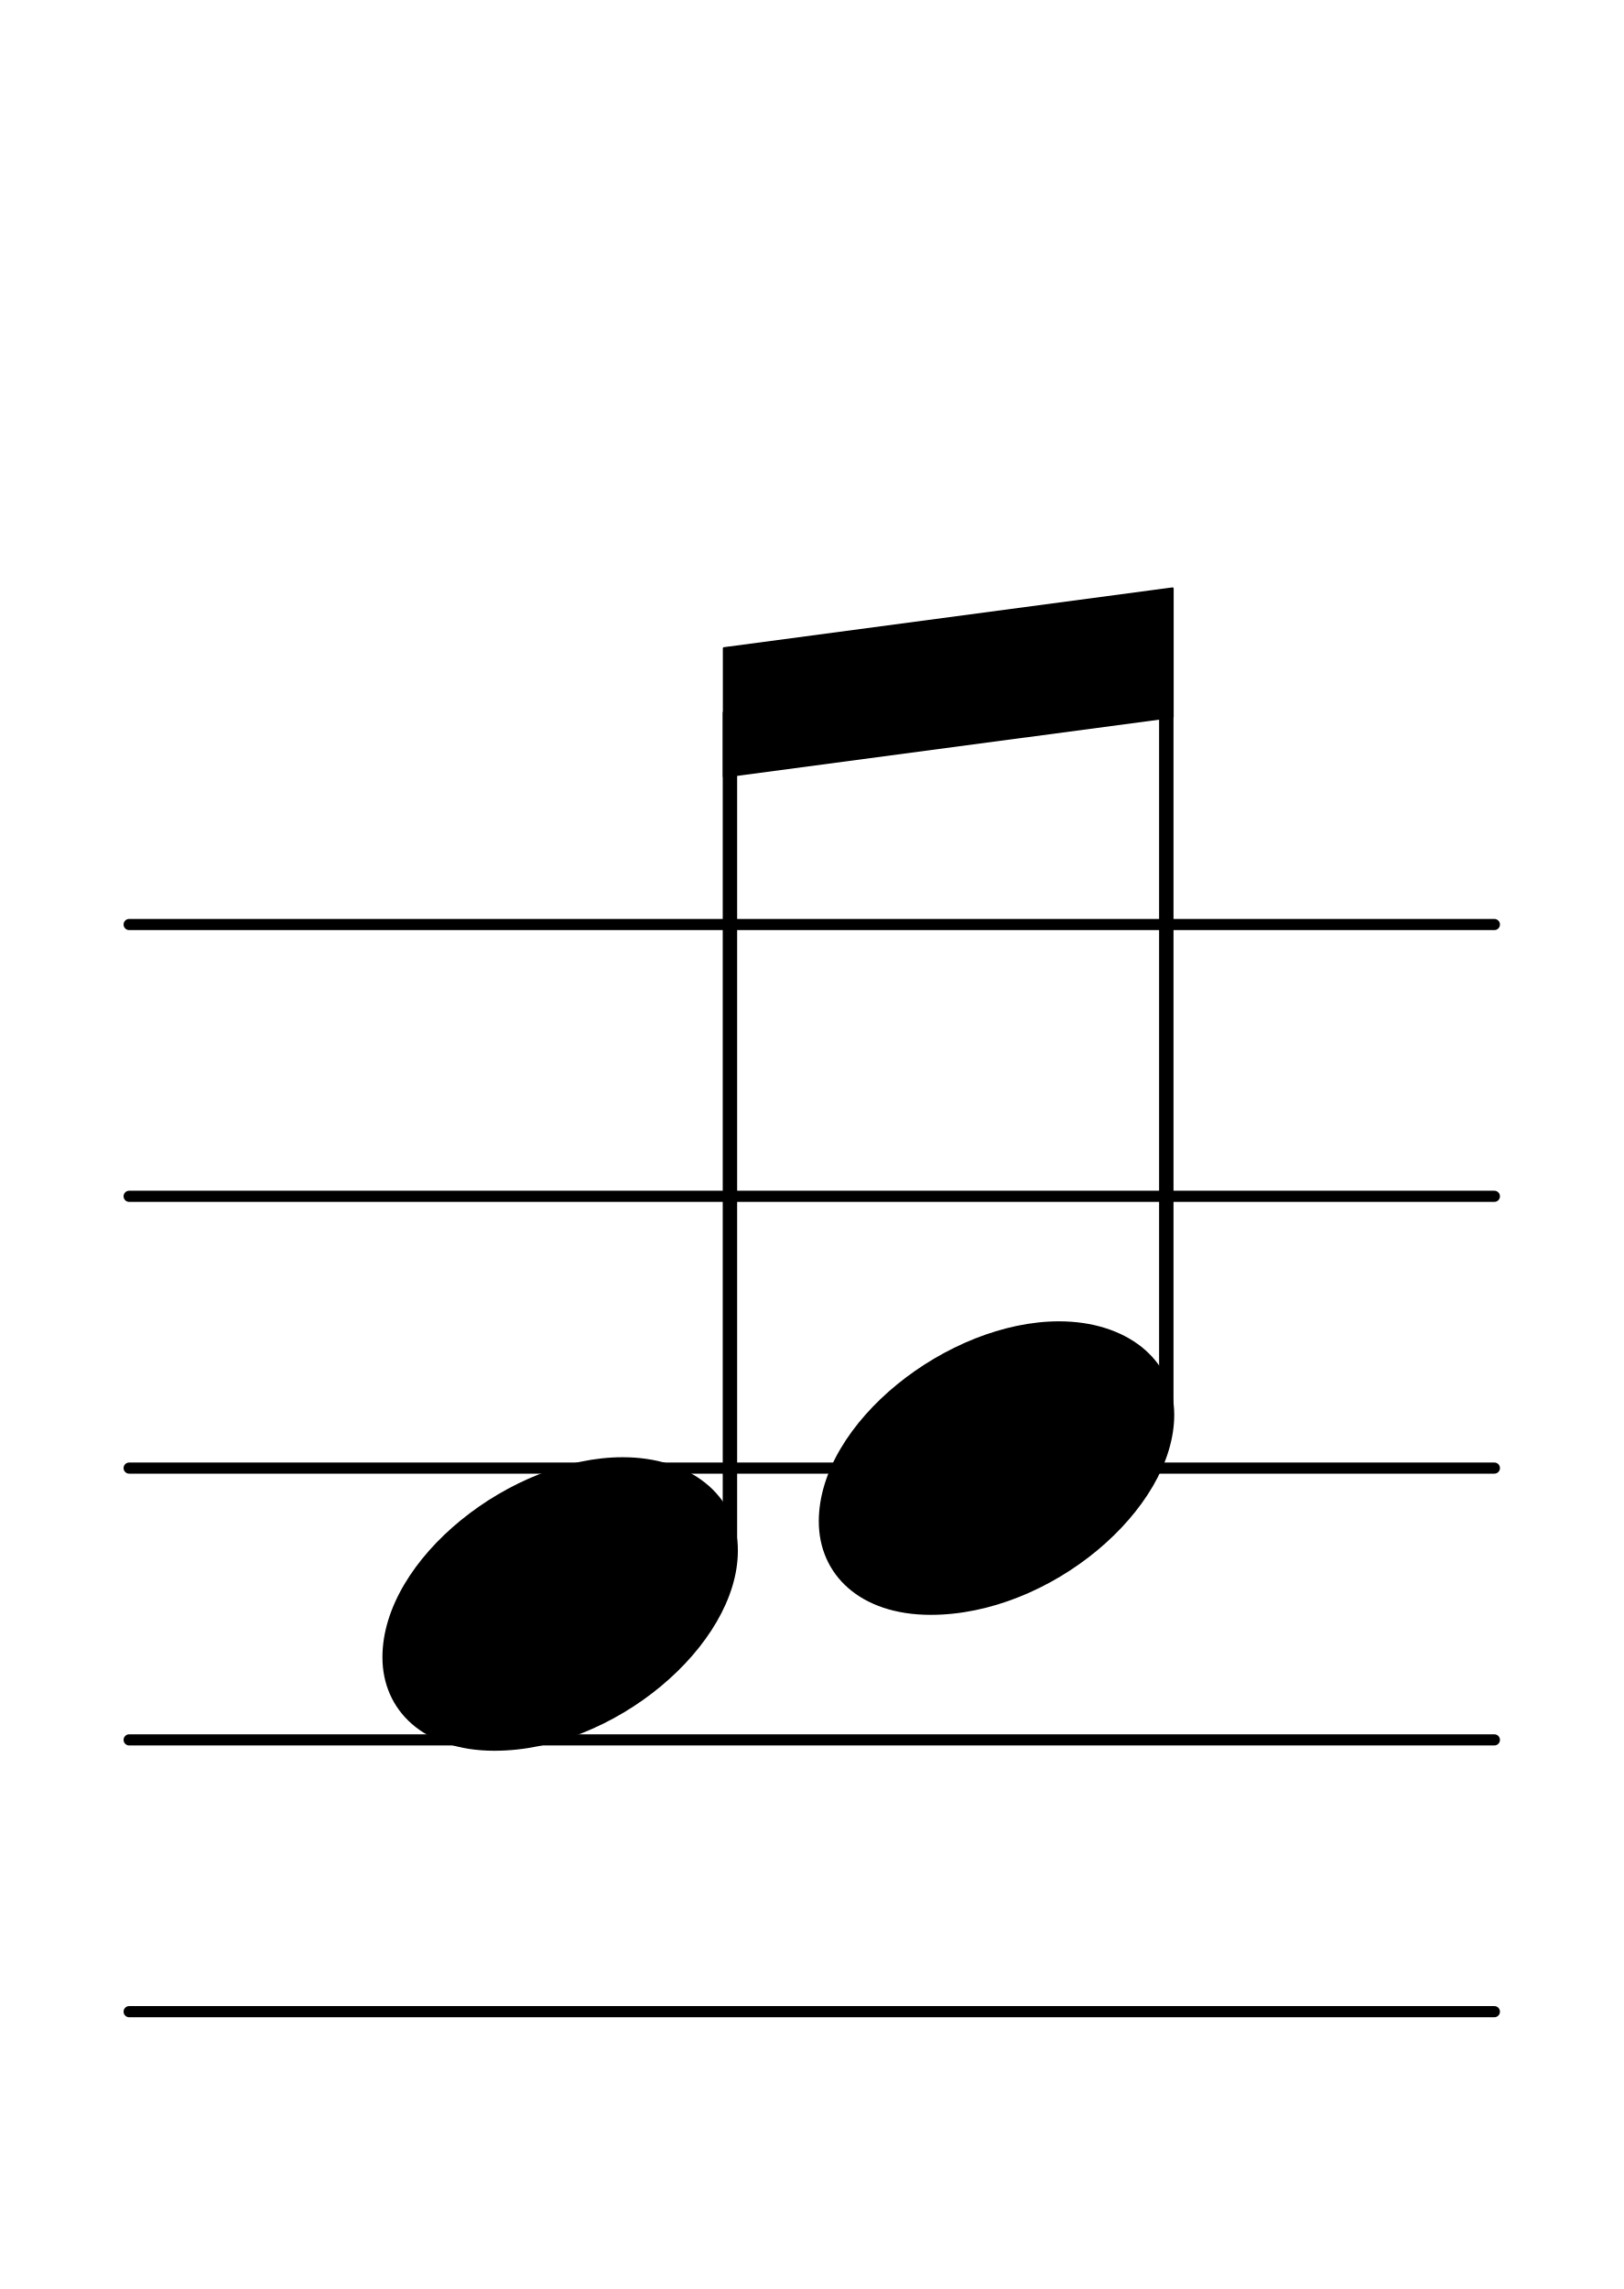
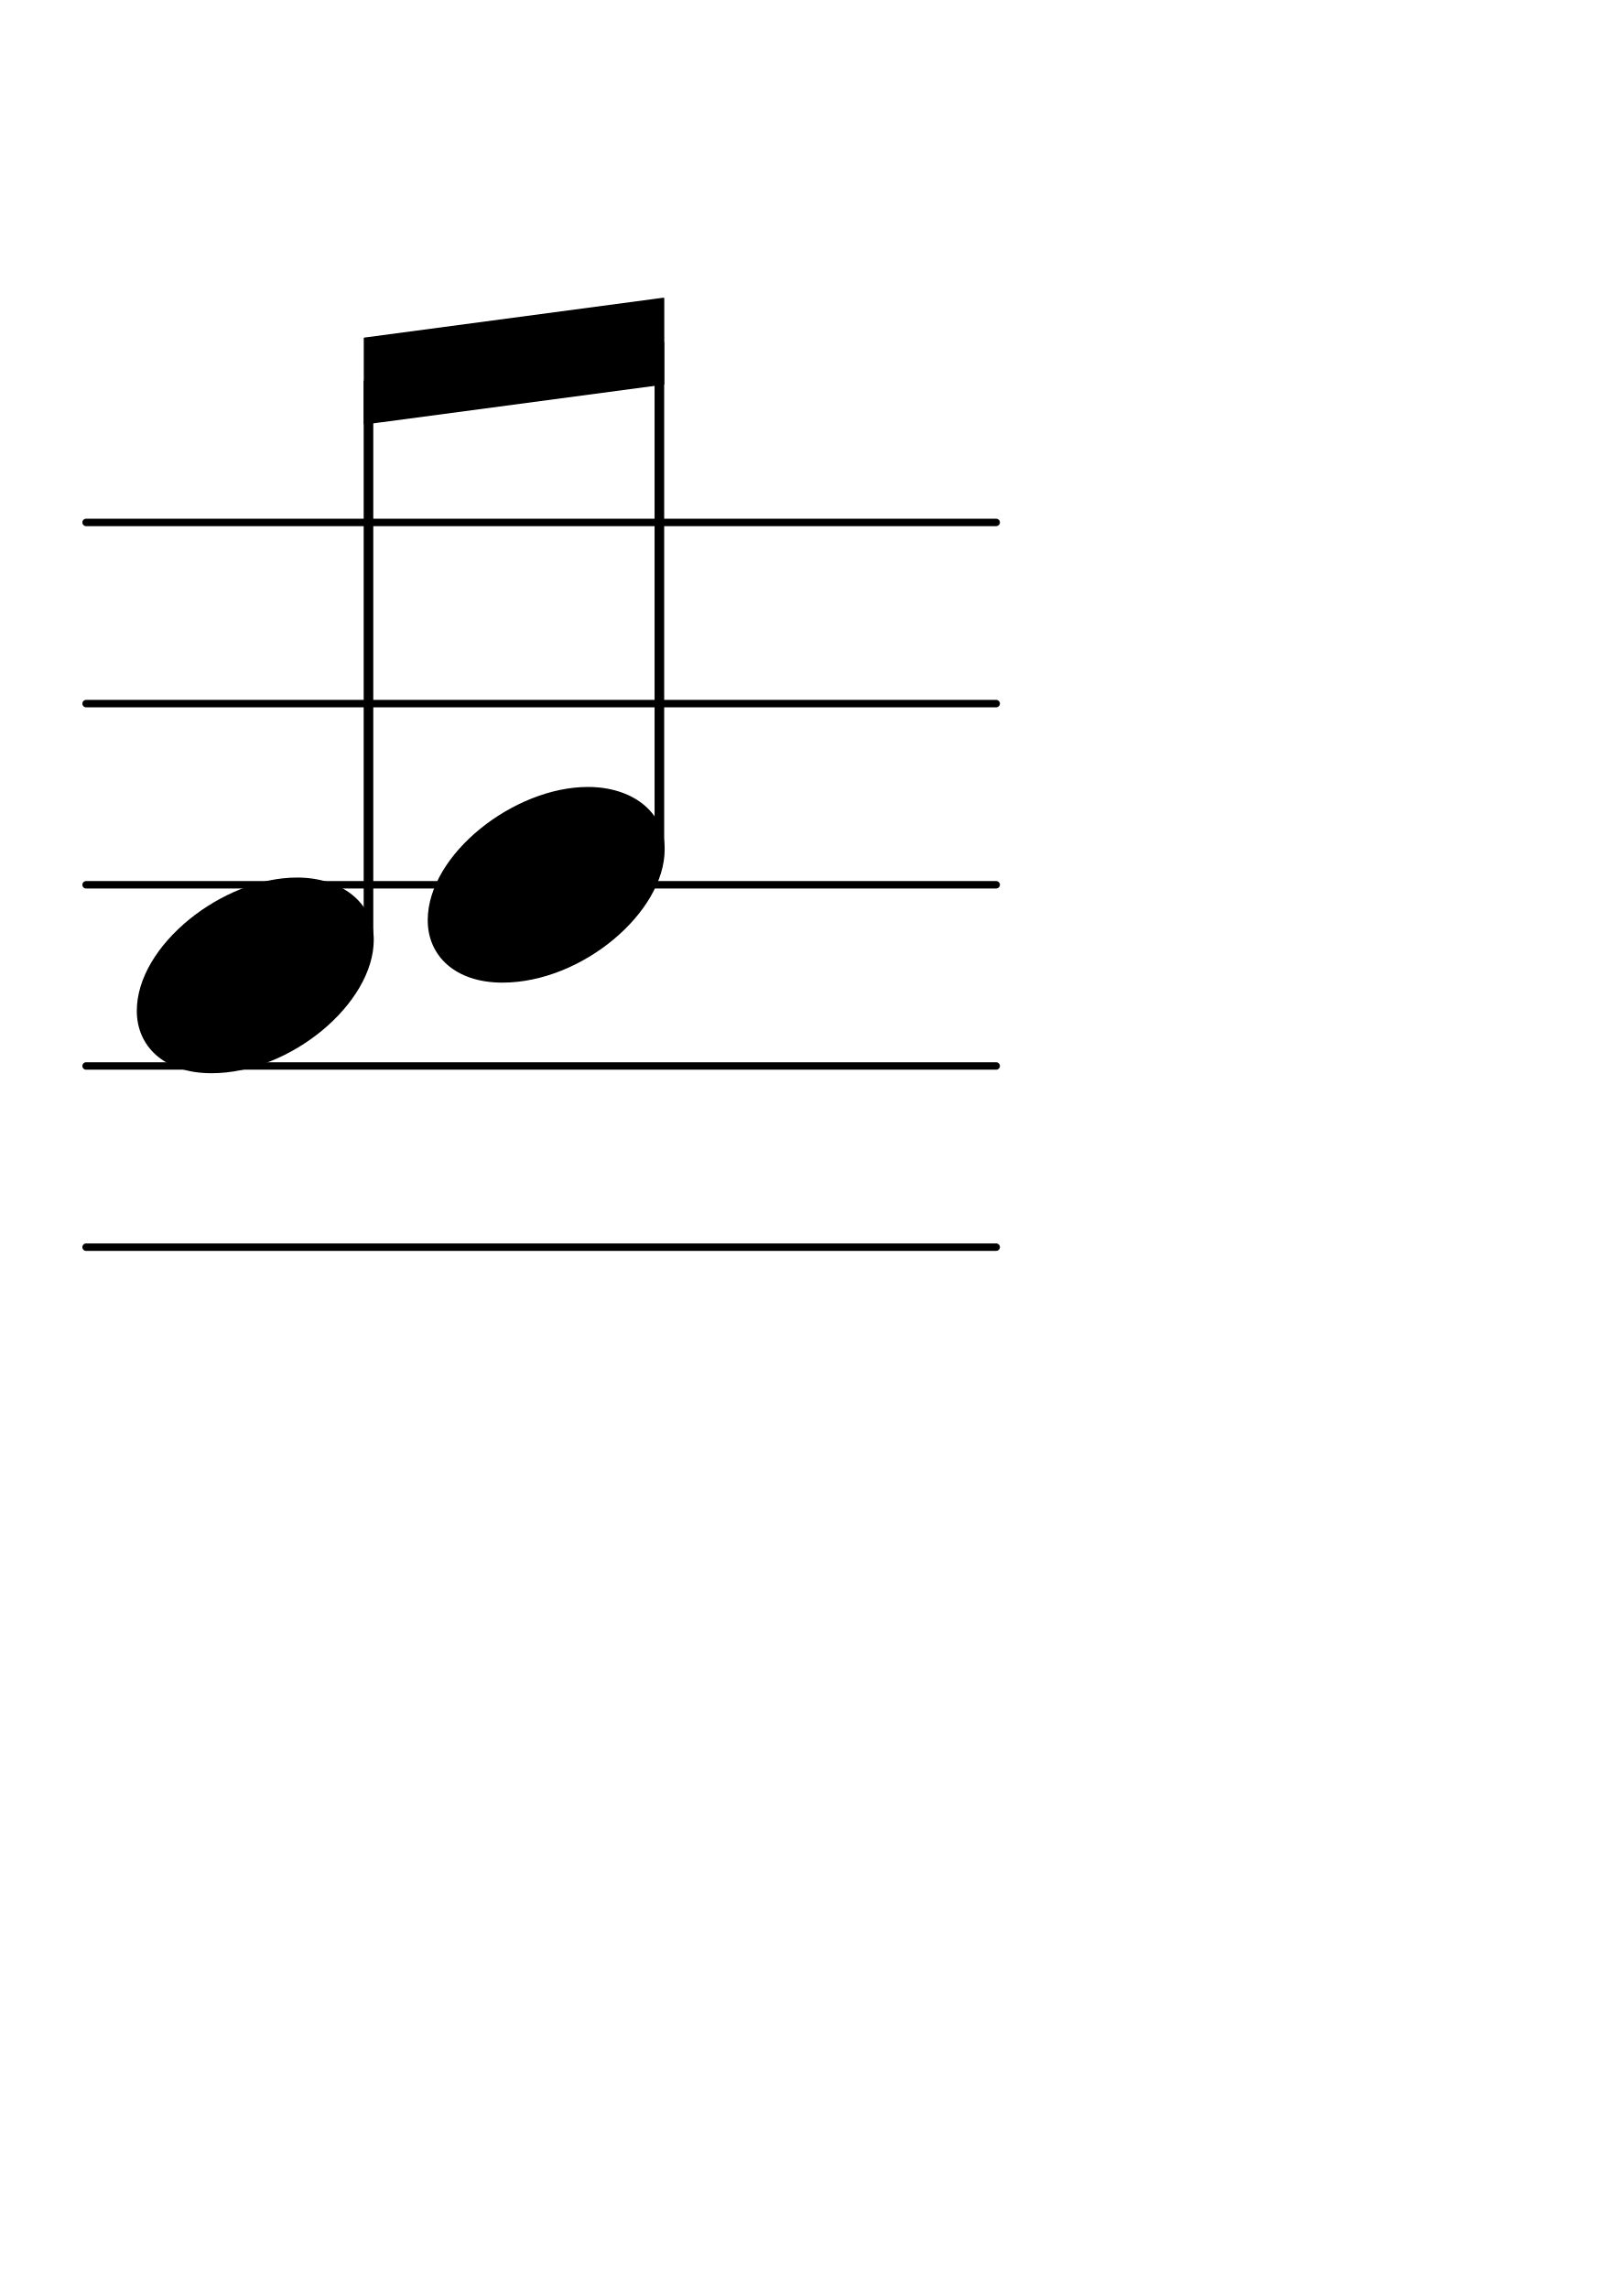
- <svg xmlns="http://www.w3.org/2000/svg" version="1.2" width="105.00mm" height="148.00mm" viewBox="0 -0 5.975 8.422">
+ <svg xmlns="http://www.w3.org/2000/svg" version="1.2" width="157.50mm" height="222.00mm" viewBox="0 -0 8.963 12.633">
  <style type="text/css">

tspan { white-space: pre; }

</style>
-   <g transform="translate(0.4552, 7.4016)">
-     <line stroke-linejoin="round" stroke-linecap="round" stroke-width="0.041" stroke="currentColor" x1="0.02" y1="0" x2="5.044" y2="0" />
-   </g>
-   <g transform="translate(0.4552, 6.4016)">
-     <line stroke-linejoin="round" stroke-linecap="round" stroke-width="0.041" stroke="currentColor" x1="0.02" y1="0" x2="5.044" y2="0" />
-   </g>
-   <g transform="translate(0.4552, 5.4016)">
-     <line stroke-linejoin="round" stroke-linecap="round" stroke-width="0.041" stroke="currentColor" x1="0.02" y1="0" x2="5.044" y2="0" />
-   </g>
-   <g transform="translate(0.4552, 4.4016)">
-     <line stroke-linejoin="round" stroke-linecap="round" stroke-width="0.041" stroke="currentColor" x1="0.02" y1="0" x2="5.044" y2="0" />
-   </g>
-   <g transform="translate(0.4552, 3.4016)">
-     <line stroke-linejoin="round" stroke-linecap="round" stroke-width="0.041" stroke="currentColor" x1="0.02" y1="0" x2="5.044" y2="0" />
-   </g>
-   <g transform="translate(2.66, 2.6212)">
-     <polygon stroke-linejoin="round" stroke-linecap="round" stroke-width="0.008" fill="currentColor" stroke="currentColor" points="1.655 -0.456 1.655 0.016 0.004 0.236 0.004 -0.236" />
-   </g>
-   <g transform="translate(1.4073, 5.9016)">
-     <path transform="scale(0.004, -0.004)" d="M0 -49c0 91 119 184 221 184c61 0 106 -34 106 -86c0 -87 -114 -184 -224 -184c-65 0 -103 37 -103 86z" fill="currentColor" />
-   </g>
-   <g transform="translate(2.6866, 5.4016)">
-     <rect x="-0.027" y="-2.784" width="0.053" height="3.087" ry="0.004" fill="currentColor" />
-   </g>
-   <g transform="translate(3.0131, 5.4016)">
-     <path transform="scale(0.004, -0.004)" d="M0 -49c0 91 119 184 221 184c61 0 106 -34 106 -86c0 -87 -114 -184 -224 -184c-65 0 -103 37 -103 86z" fill="currentColor" />
-   </g>
-   <g transform="translate(4.2924, 5.4016)">
-     <rect x="-0.027" y="-2.997" width="0.053" height="2.8" ry="0.004" fill="currentColor" />
+   <style type="text/css">
+ 
+ tspan { white-space: pre; }
+ 
+ </style>
+   <g transform="translate(0,-0.5185)">
+     <g transform="translate(0.4552, 7.4016)">
+       <line stroke-linejoin="round" stroke-linecap="round" stroke-width="0.041" stroke="currentColor" x1="0.02" y1="0" x2="5.044" y2="0" />
+     </g>
+     <g transform="translate(0.4552, 6.4016)">
+       <line stroke-linejoin="round" stroke-linecap="round" stroke-width="0.041" stroke="currentColor" x1="0.02" y1="0" x2="5.044" y2="0" />
+     </g>
+     <g transform="translate(0.4552, 5.4016)">
+       <line stroke-linejoin="round" stroke-linecap="round" stroke-width="0.041" stroke="currentColor" x1="0.02" y1="0" x2="5.044" y2="0" />
+     </g>
+     <g transform="translate(0.4552, 4.4016)">
+       <line stroke-linejoin="round" stroke-linecap="round" stroke-width="0.041" stroke="currentColor" x1="0.02" y1="0" x2="5.044" y2="0" />
+     </g>
+     <g transform="translate(0.4552, 3.4016)">
+       <line stroke-linejoin="round" stroke-linecap="round" stroke-width="0.041" stroke="currentColor" x1="0.02" y1="0" x2="5.044" y2="0" />
+     </g>
+     <g transform="translate(2.008, 2.6212)">
+       <polygon stroke-linejoin="round" stroke-linecap="round" stroke-width="0.008" fill="currentColor" stroke="currentColor" points="1.655 -0.456 1.655 0.016 0.004 0.236 0.004 -0.236" />
+     </g>
+     <g transform="translate(0.7552, 5.9016)">
+       <path transform="scale(0.004, -0.004)" d="M0 -49c0 91 119 184 221 184c61 0 106 -34 106 -86c0 -87 -114 -184 -224 -184c-65 0 -103 37 -103 86z" fill="currentColor" />
+     </g>
+     <g transform="translate(2.0346, 5.4016)">
+       <rect x="-0.027" y="-2.784" width="0.053" height="3.087" ry="0.004" fill="currentColor" />
+     </g>
+     <g transform="translate(2.3611, 5.4016)">
+       <path transform="scale(0.004, -0.004)" d="M0 -49c0 91 119 184 221 184c61 0 106 -34 106 -86c0 -87 -114 -184 -224 -184c-65 0 -103 37 -103 86z" fill="currentColor" />
+     </g>
+     <g transform="translate(3.6404, 5.4016)">
+       <rect x="-0.027" y="-2.997" width="0.053" height="2.8" ry="0.004" fill="currentColor" />
+     </g>
  </g>
</svg>
